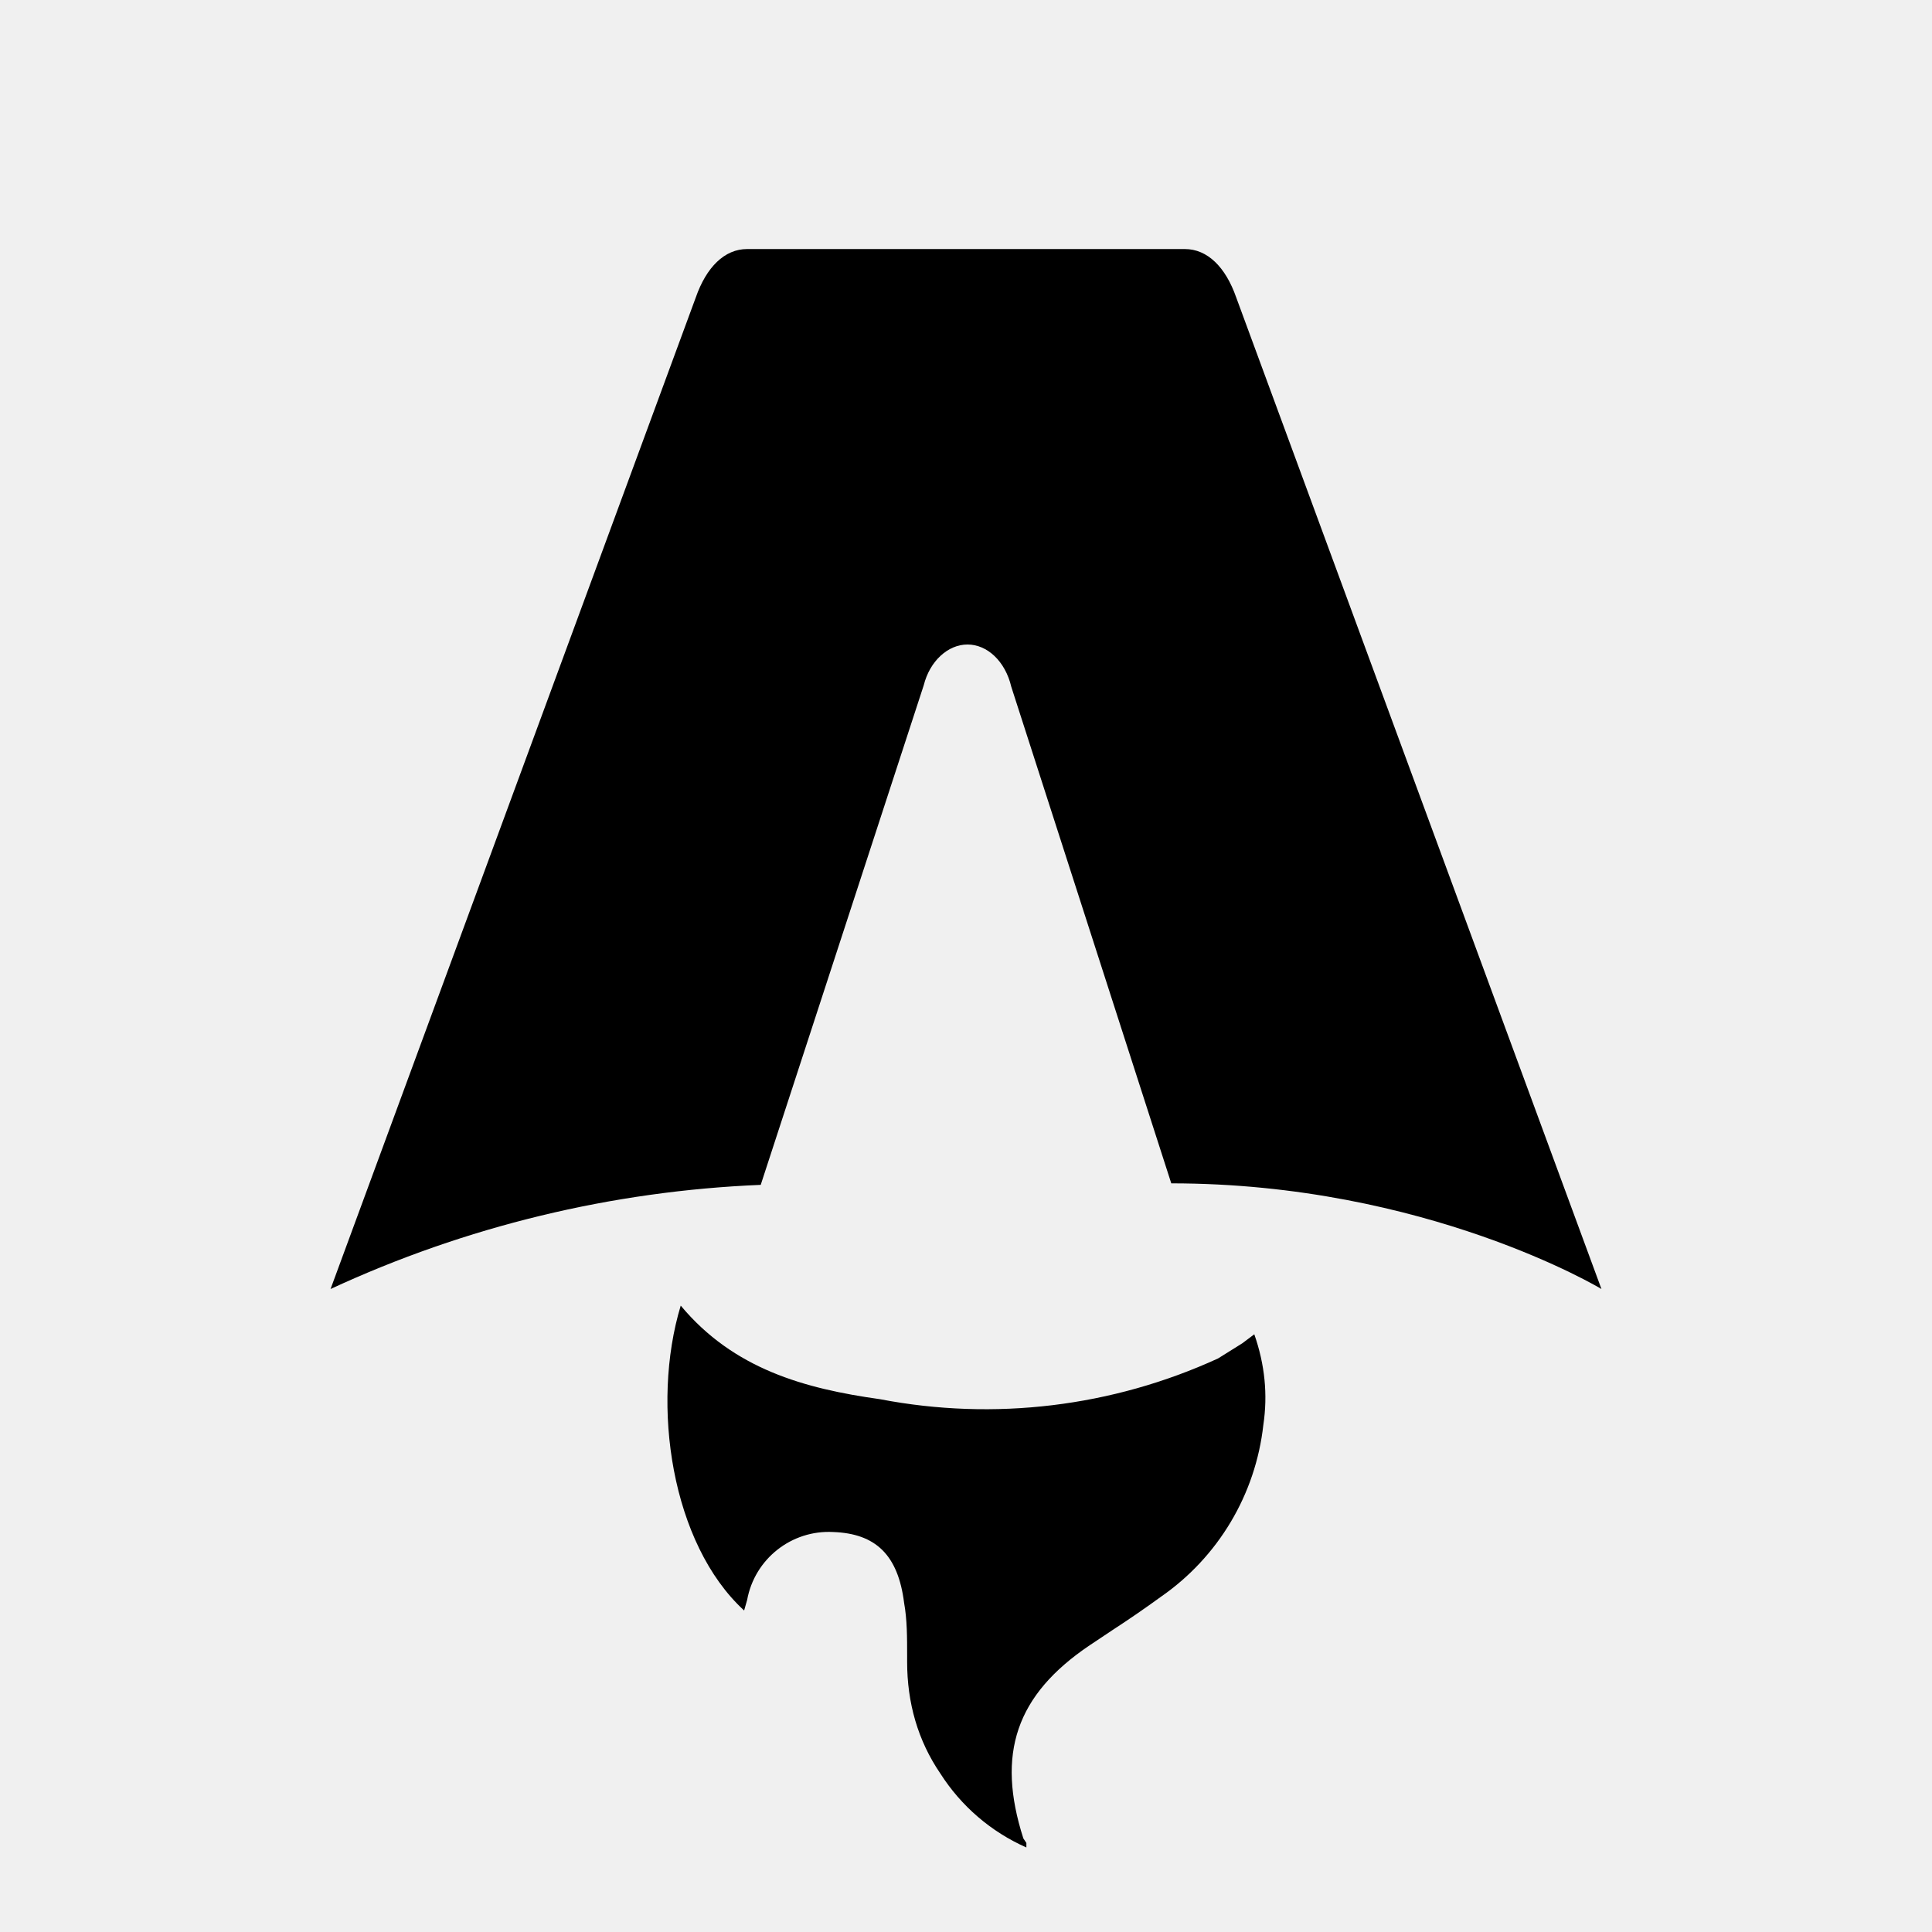
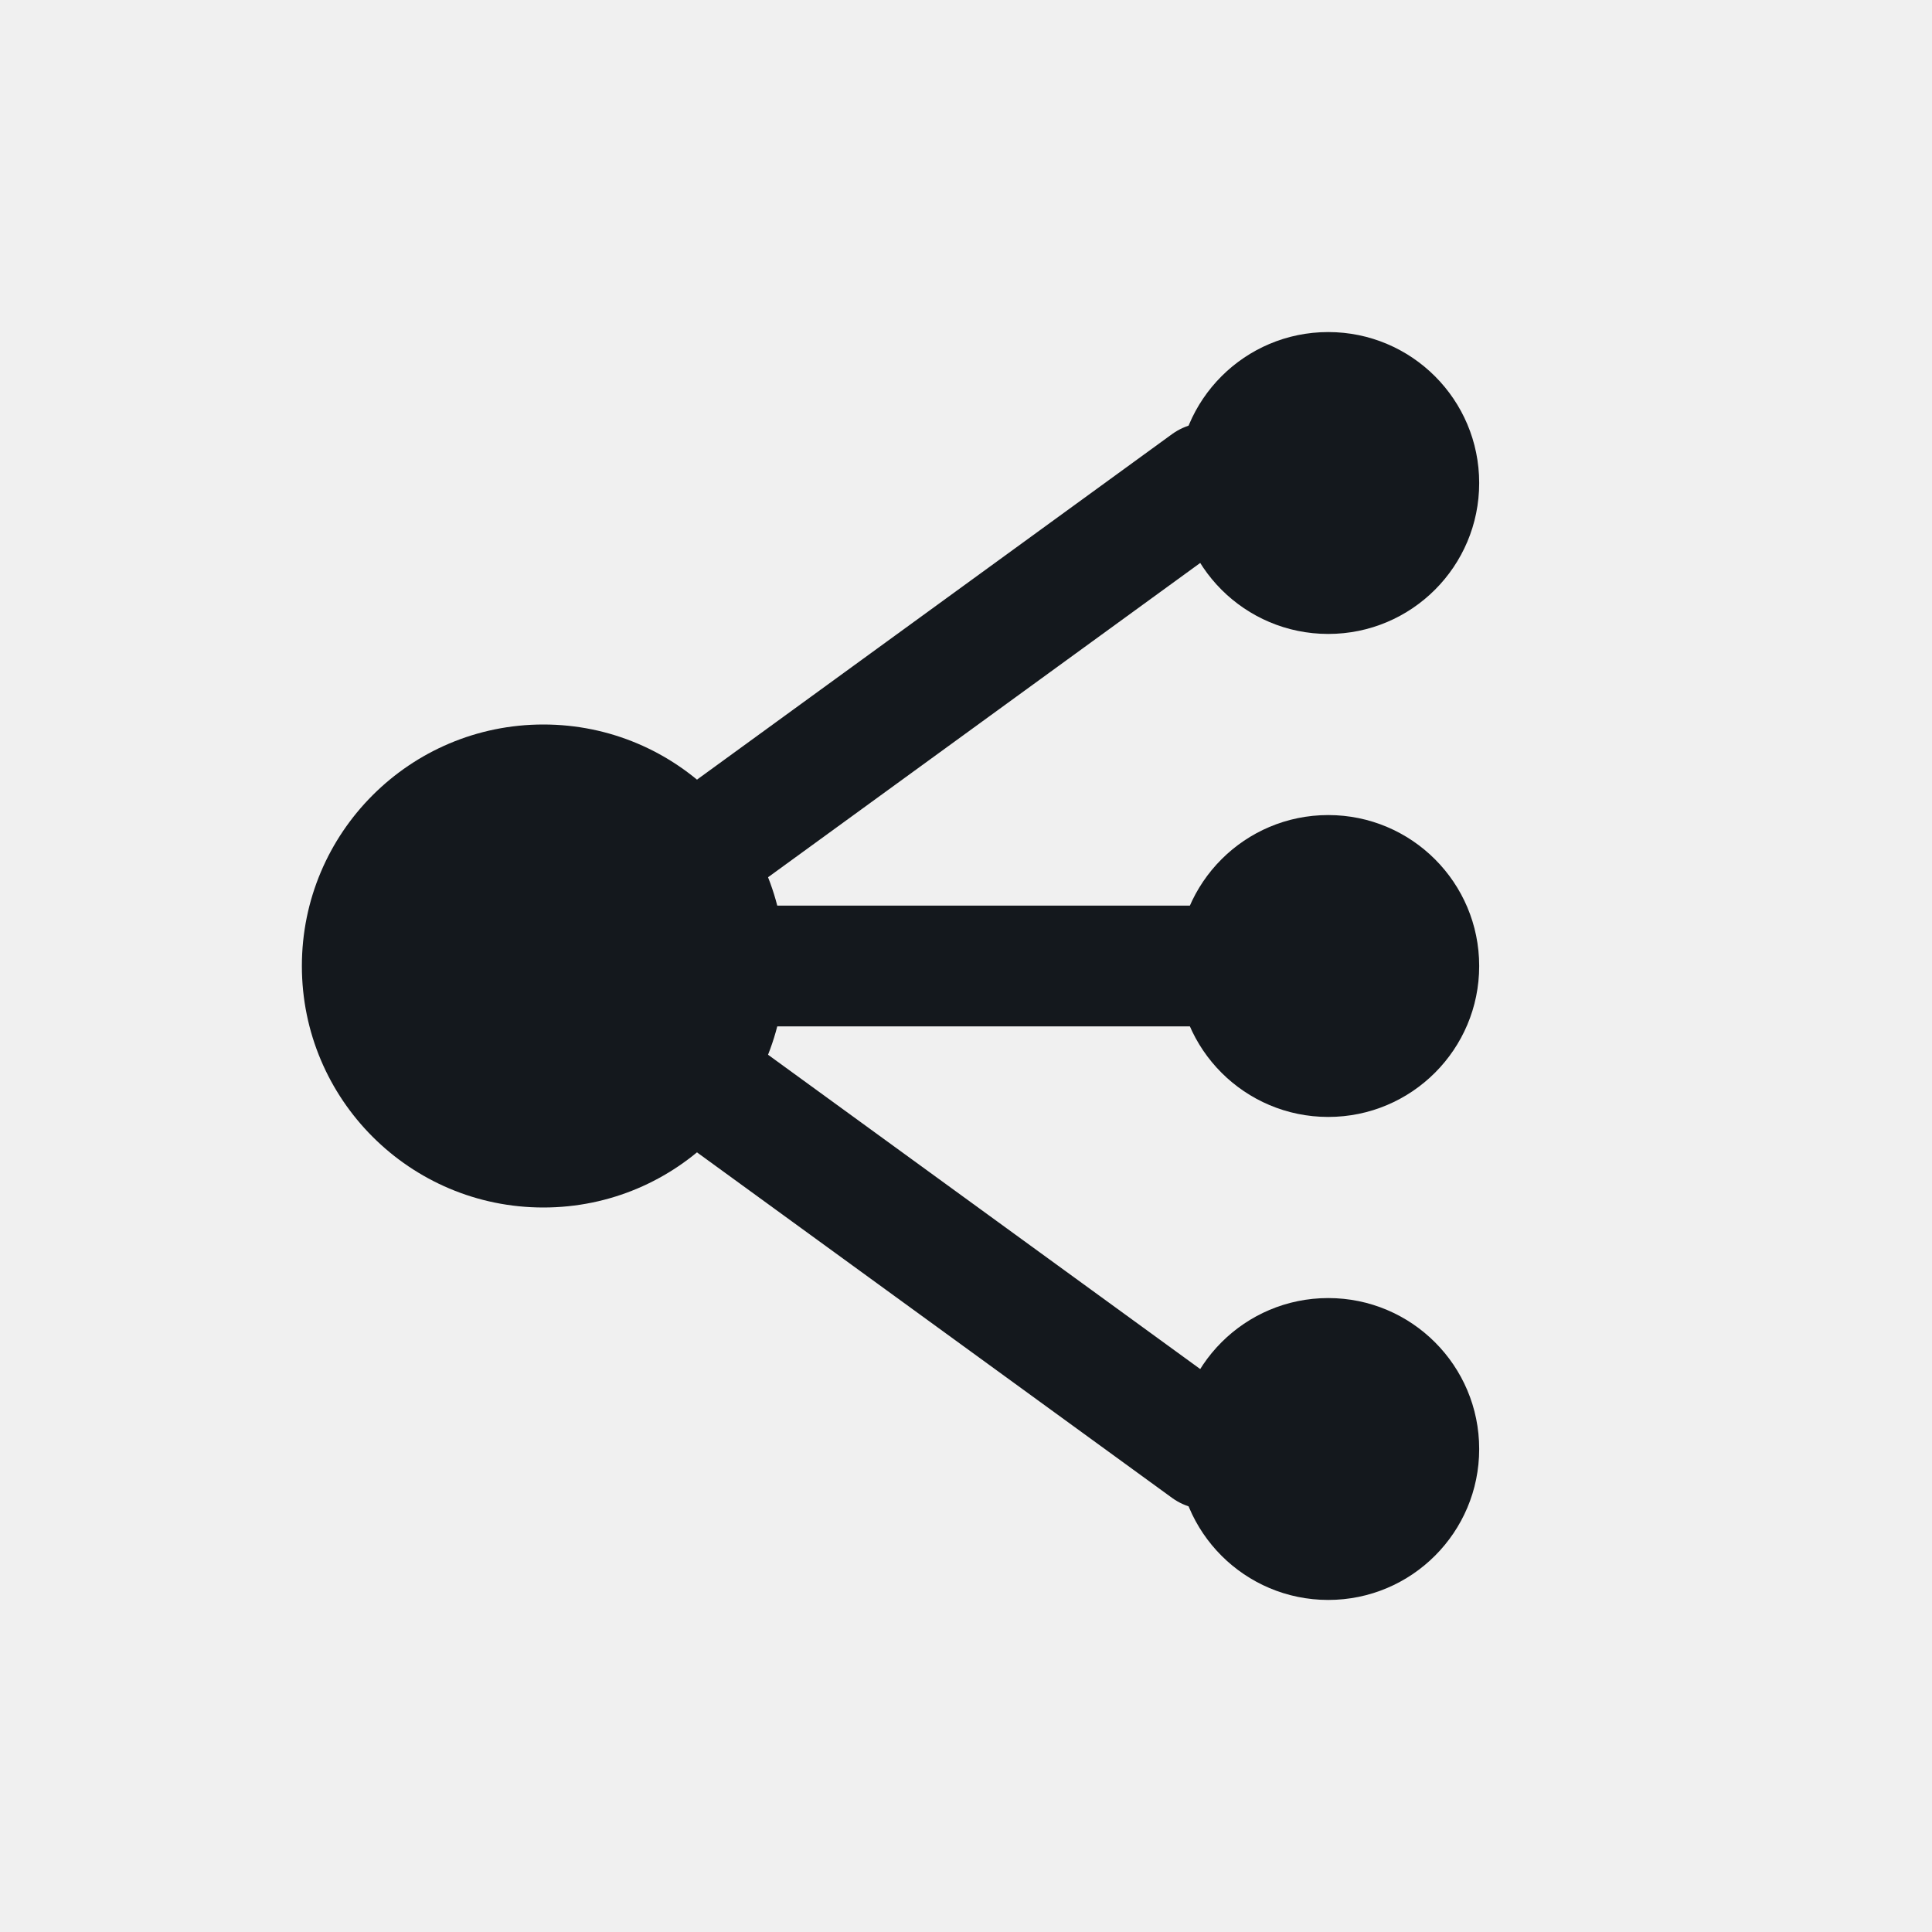
- <svg xmlns="http://www.w3.org/2000/svg" fill="none" viewBox="0 0 128 128">
-   <path d="M50.4 78.5a75.1 75.1 0 0 0-28.5 6.9l24.2-65.7c.7-2 1.9-3.2 3.4-3.2h29c1.5 0 2.7 1.2 3.4 3.2l24.2 65.7s-11.6-7-28.5-7L67 45.5c-.4-1.7-1.6-2.8-2.9-2.8-1.3 0-2.5 1.1-2.9 2.7L50.4 78.5Zm-1.1 28.2Zm-4.2-20.2c-2 6.6-.6 15.8 4.2 20.2a17.5 17.5 0 0 1 .2-.7 5.5 5.5 0 0 1 5.7-4.5c2.8.1 4.3 1.5 4.7 4.7.2 1.1.2 2.3.2 3.5v.4c0 2.7.7 5.2 2.2 7.4a13 13 0 0 0 5.7 4.9v-.3l-.2-.3c-1.8-5.6-.5-9.5 4.4-12.8l1.5-1a73 73 0 0 0 3.2-2.2 16 16 0 0 0 6.8-11.4c.3-2 .1-4-.6-6l-.8.6-1.6 1a37 37 0 0 1-22.4 2.7c-5-.7-9.7-2-13.2-6.2Z" />
+ <svg xmlns="http://www.w3.org/2000/svg" viewBox="0 0 32 32">
+   <g fill="none" stroke-width="2" stroke-linecap="round">
+     <path d="M9 16 L20 8" />
+     <path d="M9 16 L20 16" />
+     <path d="M9 16 L20 24" />
+   </g>
+   <circle cx="9" cy="16" r="4" />
+   <circle cx="22" cy="8" r="2.5" />
+   <circle cx="22" cy="16" r="2.5" />
+   <circle cx="22" cy="24" r="2.5" />
  <style>
-         path { fill: #000; }
+         path { stroke: #14181D; }
+         circle { fill: #14181D; }
        @media (prefers-color-scheme: dark) {
-             path { fill: #FFF; }
+             path { stroke: #F4F5F1; }
+             circle { fill: #F4F5F1; }
        }
    </style>
</svg>
